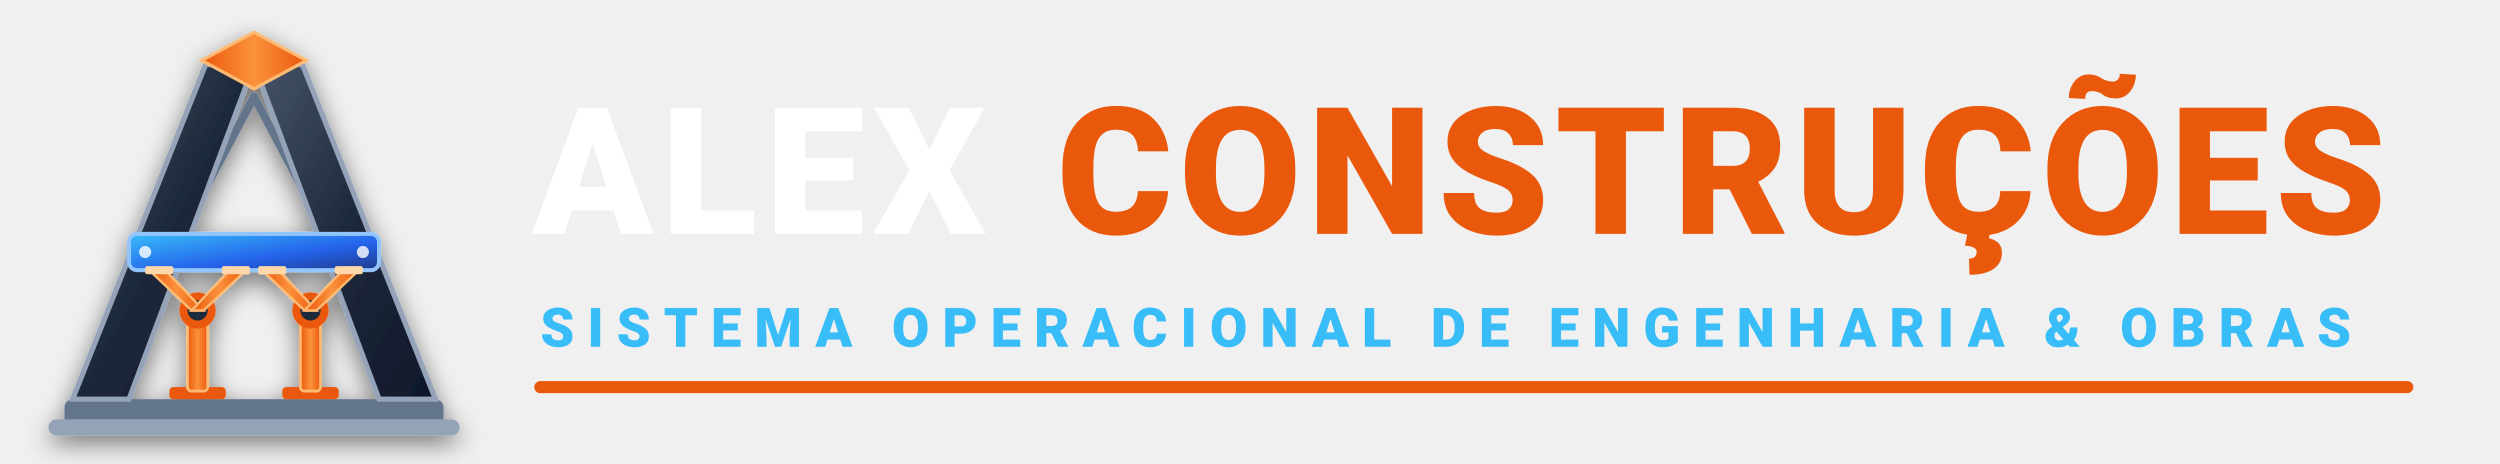
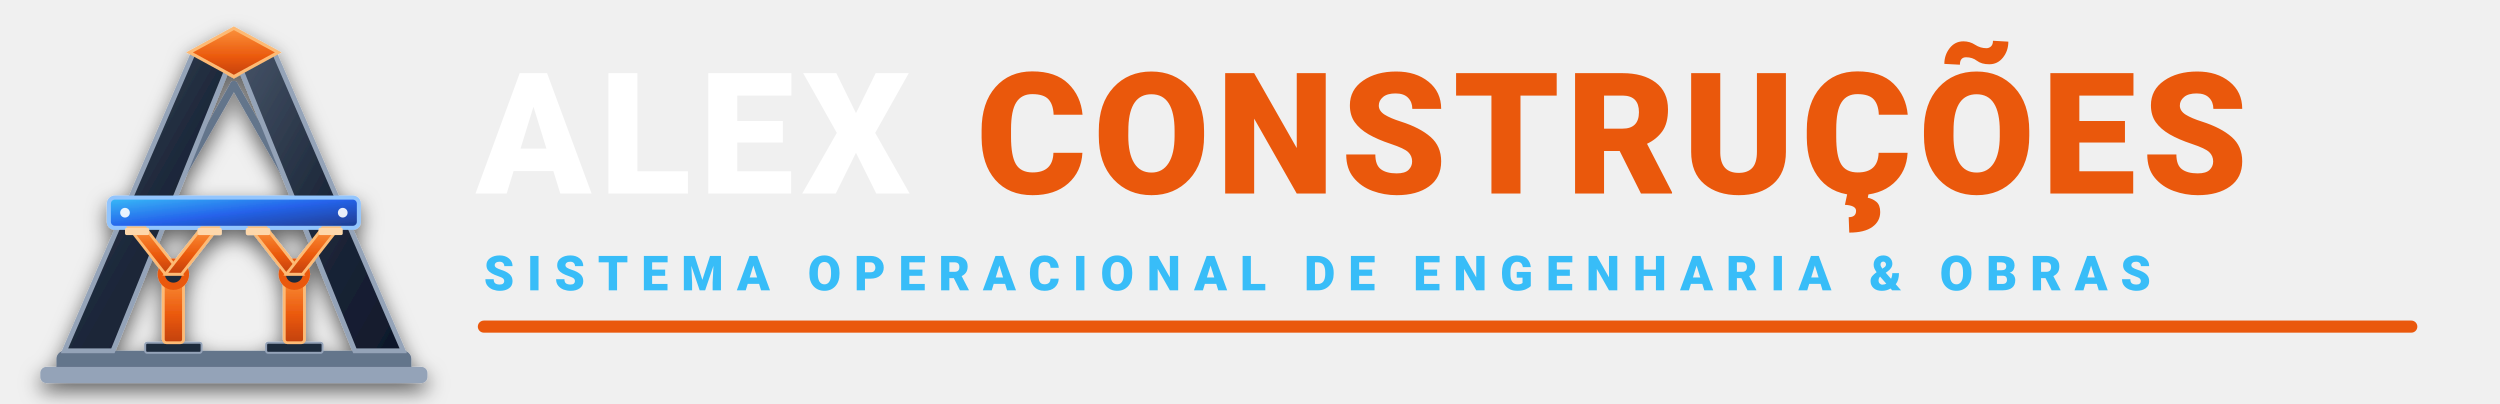
- <svg xmlns="http://www.w3.org/2000/svg" viewBox="0 0 620 115" width="100%" height="100%">
+ <svg xmlns="http://www.w3.org/2000/svg" viewBox="0 0 620 100" width="100%" height="100%">
  <defs>
    <linearGradient id="beamSteel" x1="0%" y1="0%" x2="100%" y2="100%">
      <stop offset="0%" stop-color="#475569" />
      <stop offset="50%" stop-color="#1E293B" />
      <stop offset="100%" stop-color="#0F172A" />
    </linearGradient>
-     <linearGradient id="beamOrange" x1="0%" y1="0%" x2="100%" y2="0%">
-       <stop offset="0%" stop-color="#EA580C" />
-       <stop offset="50%" stop-color="#FB923C" />
-       <stop offset="100%" stop-color="#EA580C" />
+     <linearGradient id="orangeY" x1="0%" y1="100%" x2="0%" y2="0%">
+       <stop offset="0%" stop-color="#C2410C" />
+       <stop offset="40%" stop-color="#EA580C" />
+       <stop offset="100%" stop-color="#FB923C" />
    </linearGradient>
    <linearGradient id="beamBlue" x1="0%" y1="0%" x2="100%" y2="100%">
      <stop offset="0%" stop-color="#38BDF8" />
-       <stop offset="60%" stop-color="#2563EB" />
+       <stop offset="50%" stop-color="#2563EB" />
      <stop offset="100%" stop-color="#1E3A8A" />
    </linearGradient>
    <filter id="shadowA" x="-20%" y="-20%" width="140%" height="140%">
-       <feDropShadow dx="0" dy="2" stdDeviation="3" flood-color="#000000" flood-opacity="0.5" />
+       <feDropShadow dx="0" dy="2" stdDeviation="2.5" flood-color="#000000" flood-opacity="0.6" />
    </filter>
  </defs>
-   <g transform="translate(12, 6)" filter="url(#shadowA)">
-     <rect x="4" y="93" width="94" height="7" rx="2" fill="#64748B" />
-     <rect x="0" y="98" width="102" height="4" rx="2" fill="#94A3B8" />
-     <line x1="51" y1="18" x2="33" y2="52" stroke="#64748B" stroke-width="2" stroke-linecap="round" />
-     <line x1="51" y1="18" x2="69" y2="52" stroke="#64748B" stroke-width="2" stroke-linecap="round" />
-     <polygon points="51,10 39,10 6,93 20,93" fill="url(#beamSteel)" stroke="#94A3B8" stroke-width="1.3" />
-     <polygon points="51,10 63,10 96,93 82,93" fill="url(#beamSteel)" stroke="#94A3B8" stroke-width="1.3" />
-     <polygon points="51,2 64,9 51,16 38,9" fill="url(#beamOrange)" stroke="#FDBA74" stroke-width="0.8" />
-     <rect x="20" y="52" width="62" height="9" rx="2" fill="url(#beamBlue)" stroke="#93C5FD" stroke-width="1" />
-     <circle cx="24" cy="56.5" r="1.5" fill="#FFFFFF" opacity="0.8" />
-     <circle cx="78" cy="56.5" r="1.5" fill="#FFFFFF" opacity="0.8" />
-     <g>
-       <rect x="30" y="90" width="14" height="3" rx="1" fill="#EA580C" />
-       <rect x="34.5" y="71" width="5" height="20" rx="1" fill="url(#beamOrange)" stroke="#FDBA74" stroke-width="0.7" />
-       <circle cx="37" cy="71" r="3.5" fill="#1E293B" stroke="#EA580C" stroke-width="2" />
-       <polygon points="35.5,71 38.5,71 29,61 25,61" fill="url(#beamOrange)" stroke="#FDBA74" stroke-width="0.6" />
-       <polygon points="35.5,71 38.5,71 49,61 45,61" fill="url(#beamOrange)" stroke="#FDBA74" stroke-width="0.6" />
-       <rect x="24" y="60" width="7" height="2" rx="0.5" fill="#FED7AA" />
-       <rect x="43" y="60" width="7" height="2" rx="0.5" fill="#FED7AA" />
+   <g transform="translate(10, 5)" filter="url(#shadowA)">
+     <rect x="4" y="82" width="88" height="6" rx="2" fill="#64748B" />
+     <rect x="0" y="86" width="96" height="4" rx="1.5" fill="#94A3B8" />
+     <line x1="48" y1="16" x2="32" y2="44" stroke="#64748B" stroke-width="1.8" stroke-linecap="round" />
+     <line x1="48" y1="16" x2="64" y2="44" stroke="#64748B" stroke-width="1.8" stroke-linecap="round" />
+     <polygon points="48,8 38,8 6,82 18,82" fill="url(#beamSteel)" stroke="#94A3B8" stroke-width="1.2" />
+     <polygon points="48,8 58,8 90,82 78,82" fill="url(#beamSteel)" stroke="#94A3B8" stroke-width="1.2" />
+     <polygon points="48,2 59,8 48,14 37,8" fill="url(#orangeY)" stroke="#FDBA74" stroke-width="0.8" />
+     <rect x="17" y="44" width="62" height="7.5" rx="1.5" fill="url(#beamBlue)" stroke="#93C5FD" stroke-width="1" />
+     <circle cx="21" cy="47.75" r="1.2" fill="#FFFFFF" opacity="0.9" />
+     <circle cx="75" cy="47.75" r="1.2" fill="#FFFFFF" opacity="0.9" />
+     <g id="pilar-y-esq">
+       <rect x="26" y="80" width="14" height="2.5" rx="0.5" fill="#1E293B" stroke="#94A3B8" stroke-width="0.5" />
+       <rect x="30.5" y="63" width="5" height="17" rx="0.8" fill="url(#orangeY)" stroke="#FDBA74" stroke-width="0.7" />
+       <circle cx="33" cy="63" r="3" fill="#1E293B" stroke="#EA580C" stroke-width="1.8" />
+       <polygon points="31,63 35,63 26,51.5 22,51.5" fill="url(#orangeY)" stroke="#FDBA74" stroke-width="0.7" />
+       <polygon points="31,63 35,63 44,51.5 40,51.5" fill="url(#orangeY)" stroke="#FDBA74" stroke-width="0.7" />
+       <rect x="21" y="51.5" width="6" height="1.8" rx="0.4" fill="#FED7AA" />
+       <rect x="39" y="51.5" width="6" height="1.8" rx="0.4" fill="#FED7AA" />
    </g>
-     <g>
-       <rect x="58" y="90" width="14" height="3" rx="1" fill="#EA580C" />
-       <rect x="62.5" y="71" width="5" height="20" rx="1" fill="url(#beamOrange)" stroke="#FDBA74" stroke-width="0.7" />
-       <circle cx="65" cy="71" r="3.5" fill="#1E293B" stroke="#EA580C" stroke-width="2" />
-       <polygon points="63.5,71 66.5,71 57,61 53,61" fill="url(#beamOrange)" stroke="#FDBA74" stroke-width="0.6" />
-       <polygon points="63.5,71 66.5,71 77,61 73,61" fill="url(#beamOrange)" stroke="#FDBA74" stroke-width="0.6" />
-       <rect x="52" y="60" width="7" height="2" rx="0.5" fill="#FED7AA" />
-       <rect x="71" y="60" width="7" height="2" rx="0.5" fill="#FED7AA" />
+     <g id="pilar-y-dir">
+       <rect x="56" y="80" width="14" height="2.5" rx="0.5" fill="#1E293B" stroke="#94A3B8" stroke-width="0.5" />
+       <rect x="60.5" y="63" width="5" height="17" rx="0.8" fill="url(#orangeY)" stroke="#FDBA74" stroke-width="0.7" />
+       <circle cx="63" cy="63" r="3" fill="#1E293B" stroke="#EA580C" stroke-width="1.8" />
+       <polygon points="61,63 65,63 56,51.5 52,51.5" fill="url(#orangeY)" stroke="#FDBA74" stroke-width="0.7" />
+       <polygon points="61,63 65,63 74,51.5 70,51.5" fill="url(#orangeY)" stroke="#FDBA74" stroke-width="0.7" />
+       <rect x="51" y="51.5" width="6" height="1.8" rx="0.4" fill="#FED7AA" />
+       <rect x="69" y="51.5" width="6" height="1.8" rx="0.4" fill="#FED7AA" />
    </g>
  </g>
-   <g transform="translate(132, 12)">
-     <text x="0" y="46" font-family="system-ui, -apple-system, 'Segoe UI', Roboto, Helvetica, Arial, sans-serif" font-weight="900" font-size="44" fill="#FFFFFF" letter-spacing="2">
+   <g transform="translate(118, 6)">
+     <text x="0" y="42" font-family="system-ui, -apple-system, 'Segoe UI', Roboto, Helvetica, Arial, sans-serif" font-weight="900" font-size="42" fill="#FFFFFF" letter-spacing="2">
      ALEX
    </text>
-     <text x="130" y="46" font-family="system-ui, -apple-system, 'Segoe UI', Roboto, Helvetica, Arial, sans-serif" font-weight="900" font-size="44" fill="#EA580C" letter-spacing="1.5">
+     <text x="124" y="42" font-family="system-ui, -apple-system, 'Segoe UI', Roboto, Helvetica, Arial, sans-serif" font-weight="900" font-size="42" fill="#EA580C" letter-spacing="1.5">
      CONSTRUÇÕES
    </text>
-     <text x="2" y="74" font-family="system-ui, -apple-system, 'Segoe UI', Roboto, Helvetica, Arial, sans-serif" font-weight="800" font-size="13.5" fill="#38BDF8" letter-spacing="3.2">
+     <text x="2" y="66" font-family="system-ui, -apple-system, 'Segoe UI', Roboto, Helvetica, Arial, sans-serif" font-weight="800" font-size="12" fill="#38BDF8" letter-spacing="3.2">
      SISTEMA OPERACIONAL DE ENGENHARIA &amp; OBRAS
    </text>
-     <line x1="2" y1="84" x2="465" y2="84" stroke="#EA580C" stroke-width="3" stroke-linecap="round" />
+     <line x1="2" y1="75" x2="480" y2="75" stroke="#EA580C" stroke-width="3" stroke-linecap="round" />
  </g>
</svg>
